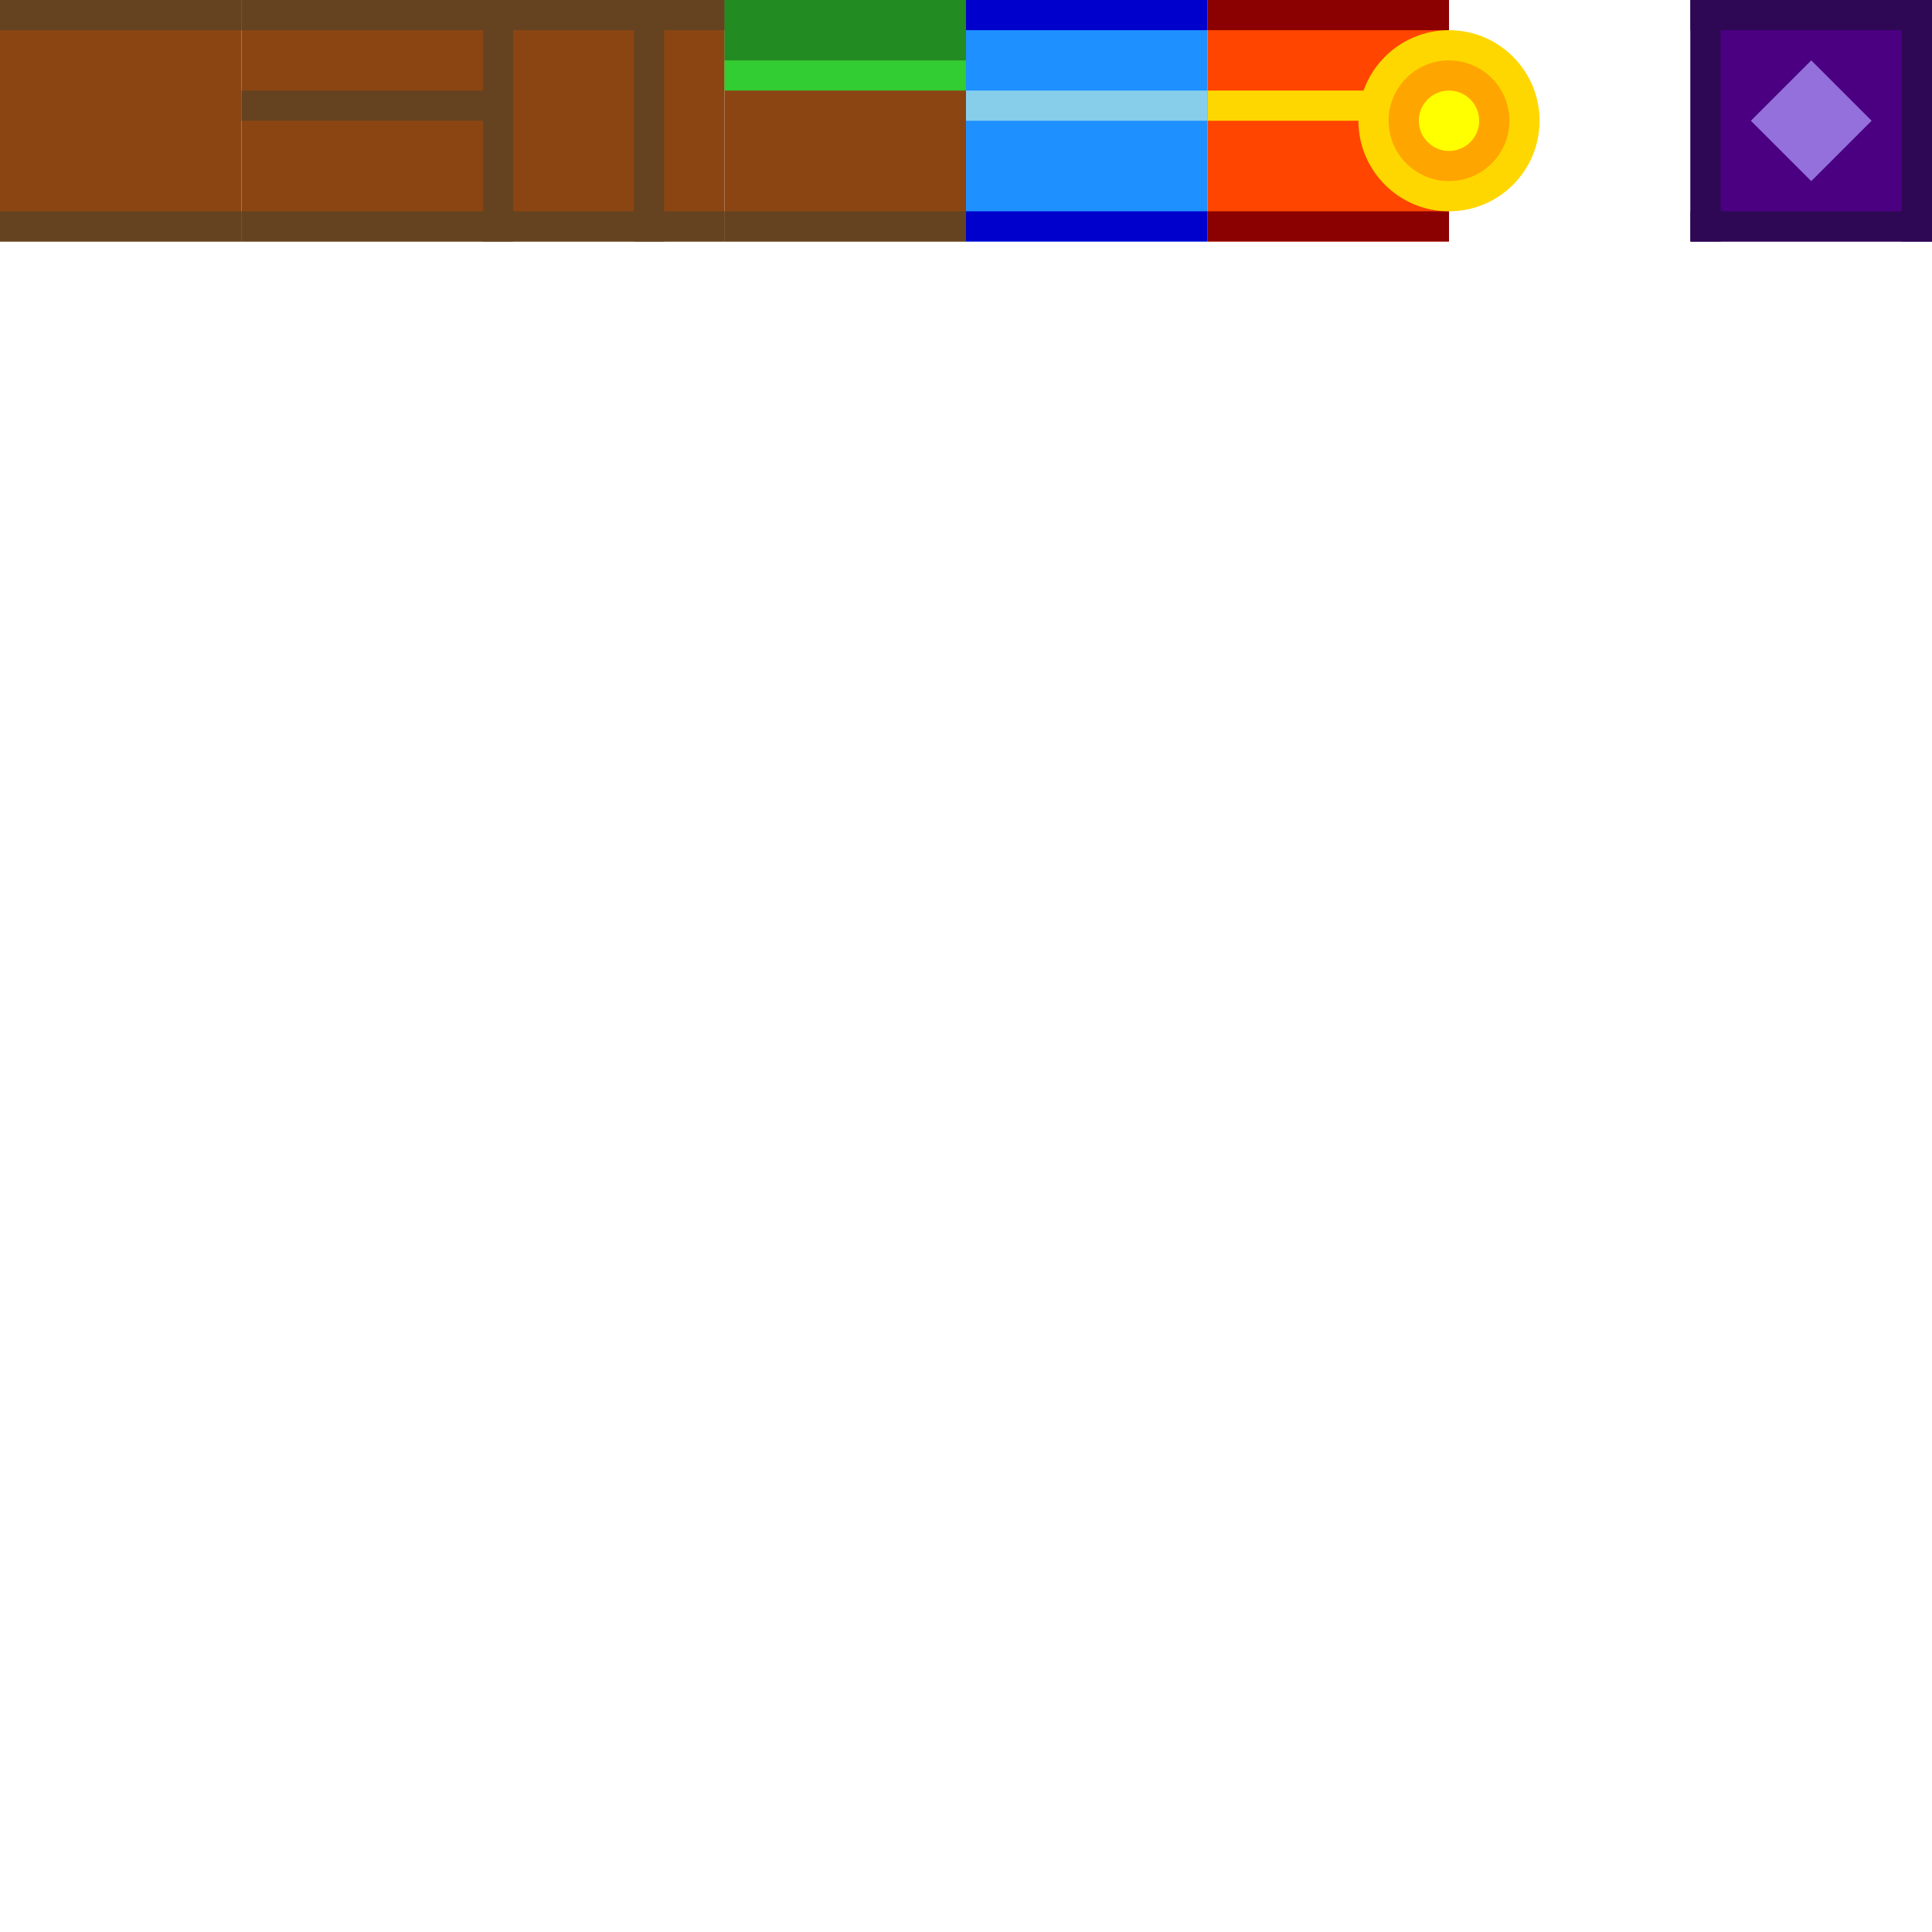
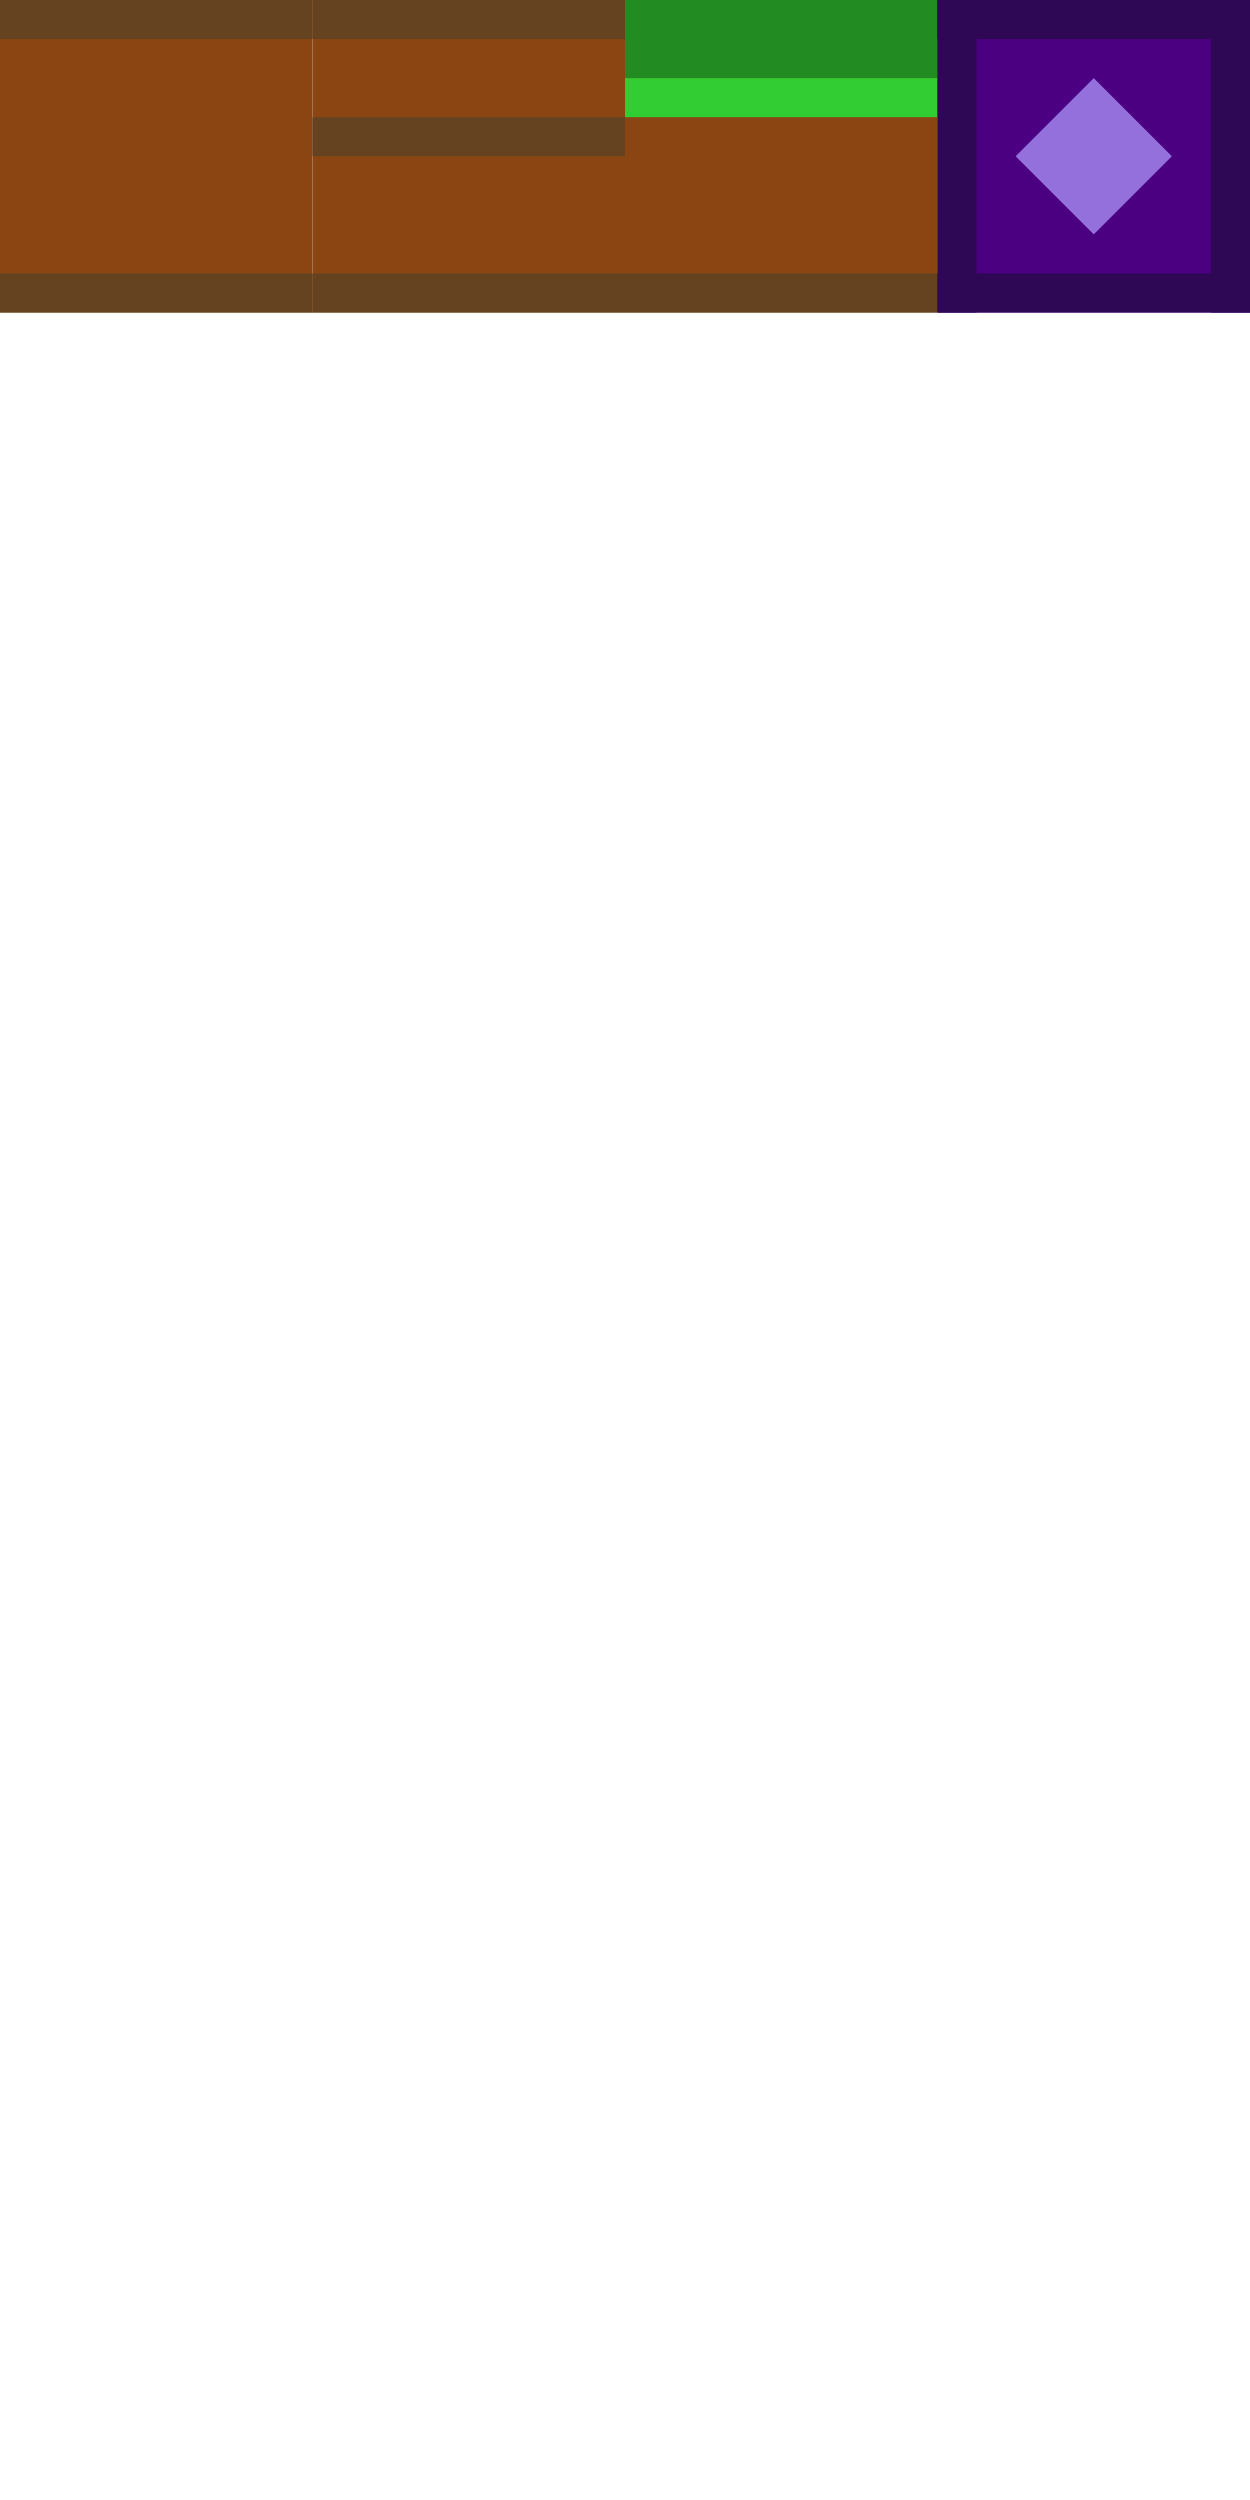
- <svg xmlns="http://www.w3.org/2000/svg" width="256" height="256" version="1.1" viewBox="0 0 256 256">
+ <svg xmlns="http://www.w3.org/2000/svg" width="128" height="256" version="1.1" viewBox="0 0 128 256">
  <rect x="0" y="0" width="32" height="32" fill="#8b4513" />
  <rect x="0" y="0" width="32" height="4" fill="#654321" />
  <rect x="0" y="28" width="32" height="4" fill="#654321" />
  <rect x="32" y="0" width="32" height="32" fill="#8b4513" />
  <rect x="32" y="0" width="32" height="4" fill="#654321" />
  <rect x="32" y="28" width="32" height="4" fill="#654321" />
  <rect x="32" y="12" width="32" height="4" fill="#654321" />
  <rect x="64" y="0" width="32" height="32" fill="#8b4513" />
  <rect x="64" y="0" width="32" height="4" fill="#654321" />
  <rect x="64" y="28" width="32" height="4" fill="#654321" />
-   <rect x="64" y="0" width="4" height="32" fill="#654321" />
-   <rect x="84" y="0" width="4" height="32" fill="#654321" />
-   <rect x="96" y="0" width="32" height="32" fill="#8b4513" />
-   <rect x="96" y="0" width="32" height="4" fill="#654321" />
-   <rect x="96" y="28" width="32" height="4" fill="#654321" />
-   <rect x="96" y="0" width="32" height="8" fill="#228B22" />
-   <rect x="96" y="8" width="32" height="4" fill="#32CD32" />
-   <rect x="128" y="0" width="32" height="32" fill="#1E90FF" />
-   <rect x="128" y="0" width="32" height="4" fill="#0000CD" />
-   <rect x="128" y="28" width="32" height="4" fill="#0000CD" />
-   <rect x="128" y="12" width="32" height="4" fill="#87CEEB" />
-   <rect x="160" y="0" width="32" height="32" fill="#FF4500" />
-   <rect x="160" y="0" width="32" height="4" fill="#8B0000" />
-   <rect x="160" y="28" width="32" height="4" fill="#8B0000" />
-   <rect x="160" y="12" width="32" height="4" fill="#FFD700" />
-   <circle cx="192" cy="16" r="12" fill="#FFD700" />
-   <circle cx="192" cy="16" r="8" fill="#FFA500" />
-   <circle cx="192" cy="16" r="4" fill="#FFFF00" />
-   <rect x="224" y="0" width="32" height="32" fill="#4B0082" />
-   <rect x="224" y="0" width="32" height="4" fill="#2E0854" />
-   <rect x="224" y="28" width="32" height="4" fill="#2E0854" />
-   <rect x="224" y="0" width="4" height="32" fill="#2E0854" />
-   <rect x="252" y="0" width="4" height="32" fill="#2E0854" />
-   <path d="M240,8 L248,16 L240,24 L232,16 Z" fill="#9370DB" />
+   <rect x="64" y="0" width="32" height="8" fill="#228B22" />
+   <rect x="64" y="8" width="32" height="4" fill="#32CD32" />
+   <rect x="96" y="0" width="32" height="32" fill="#4B0082" />
+   <rect x="96" y="0" width="32" height="4" fill="#2E0854" />
+   <rect x="96" y="28" width="32" height="4" fill="#2E0854" />
+   <rect x="96" y="0" width="4" height="32" fill="#2E0854" />
+   <rect x="124" y="0" width="4" height="32" fill="#2E0854" />
+   <path d="M112,8 L120,16 L112,24 L104,16 Z" fill="#9370DB" />
</svg>
